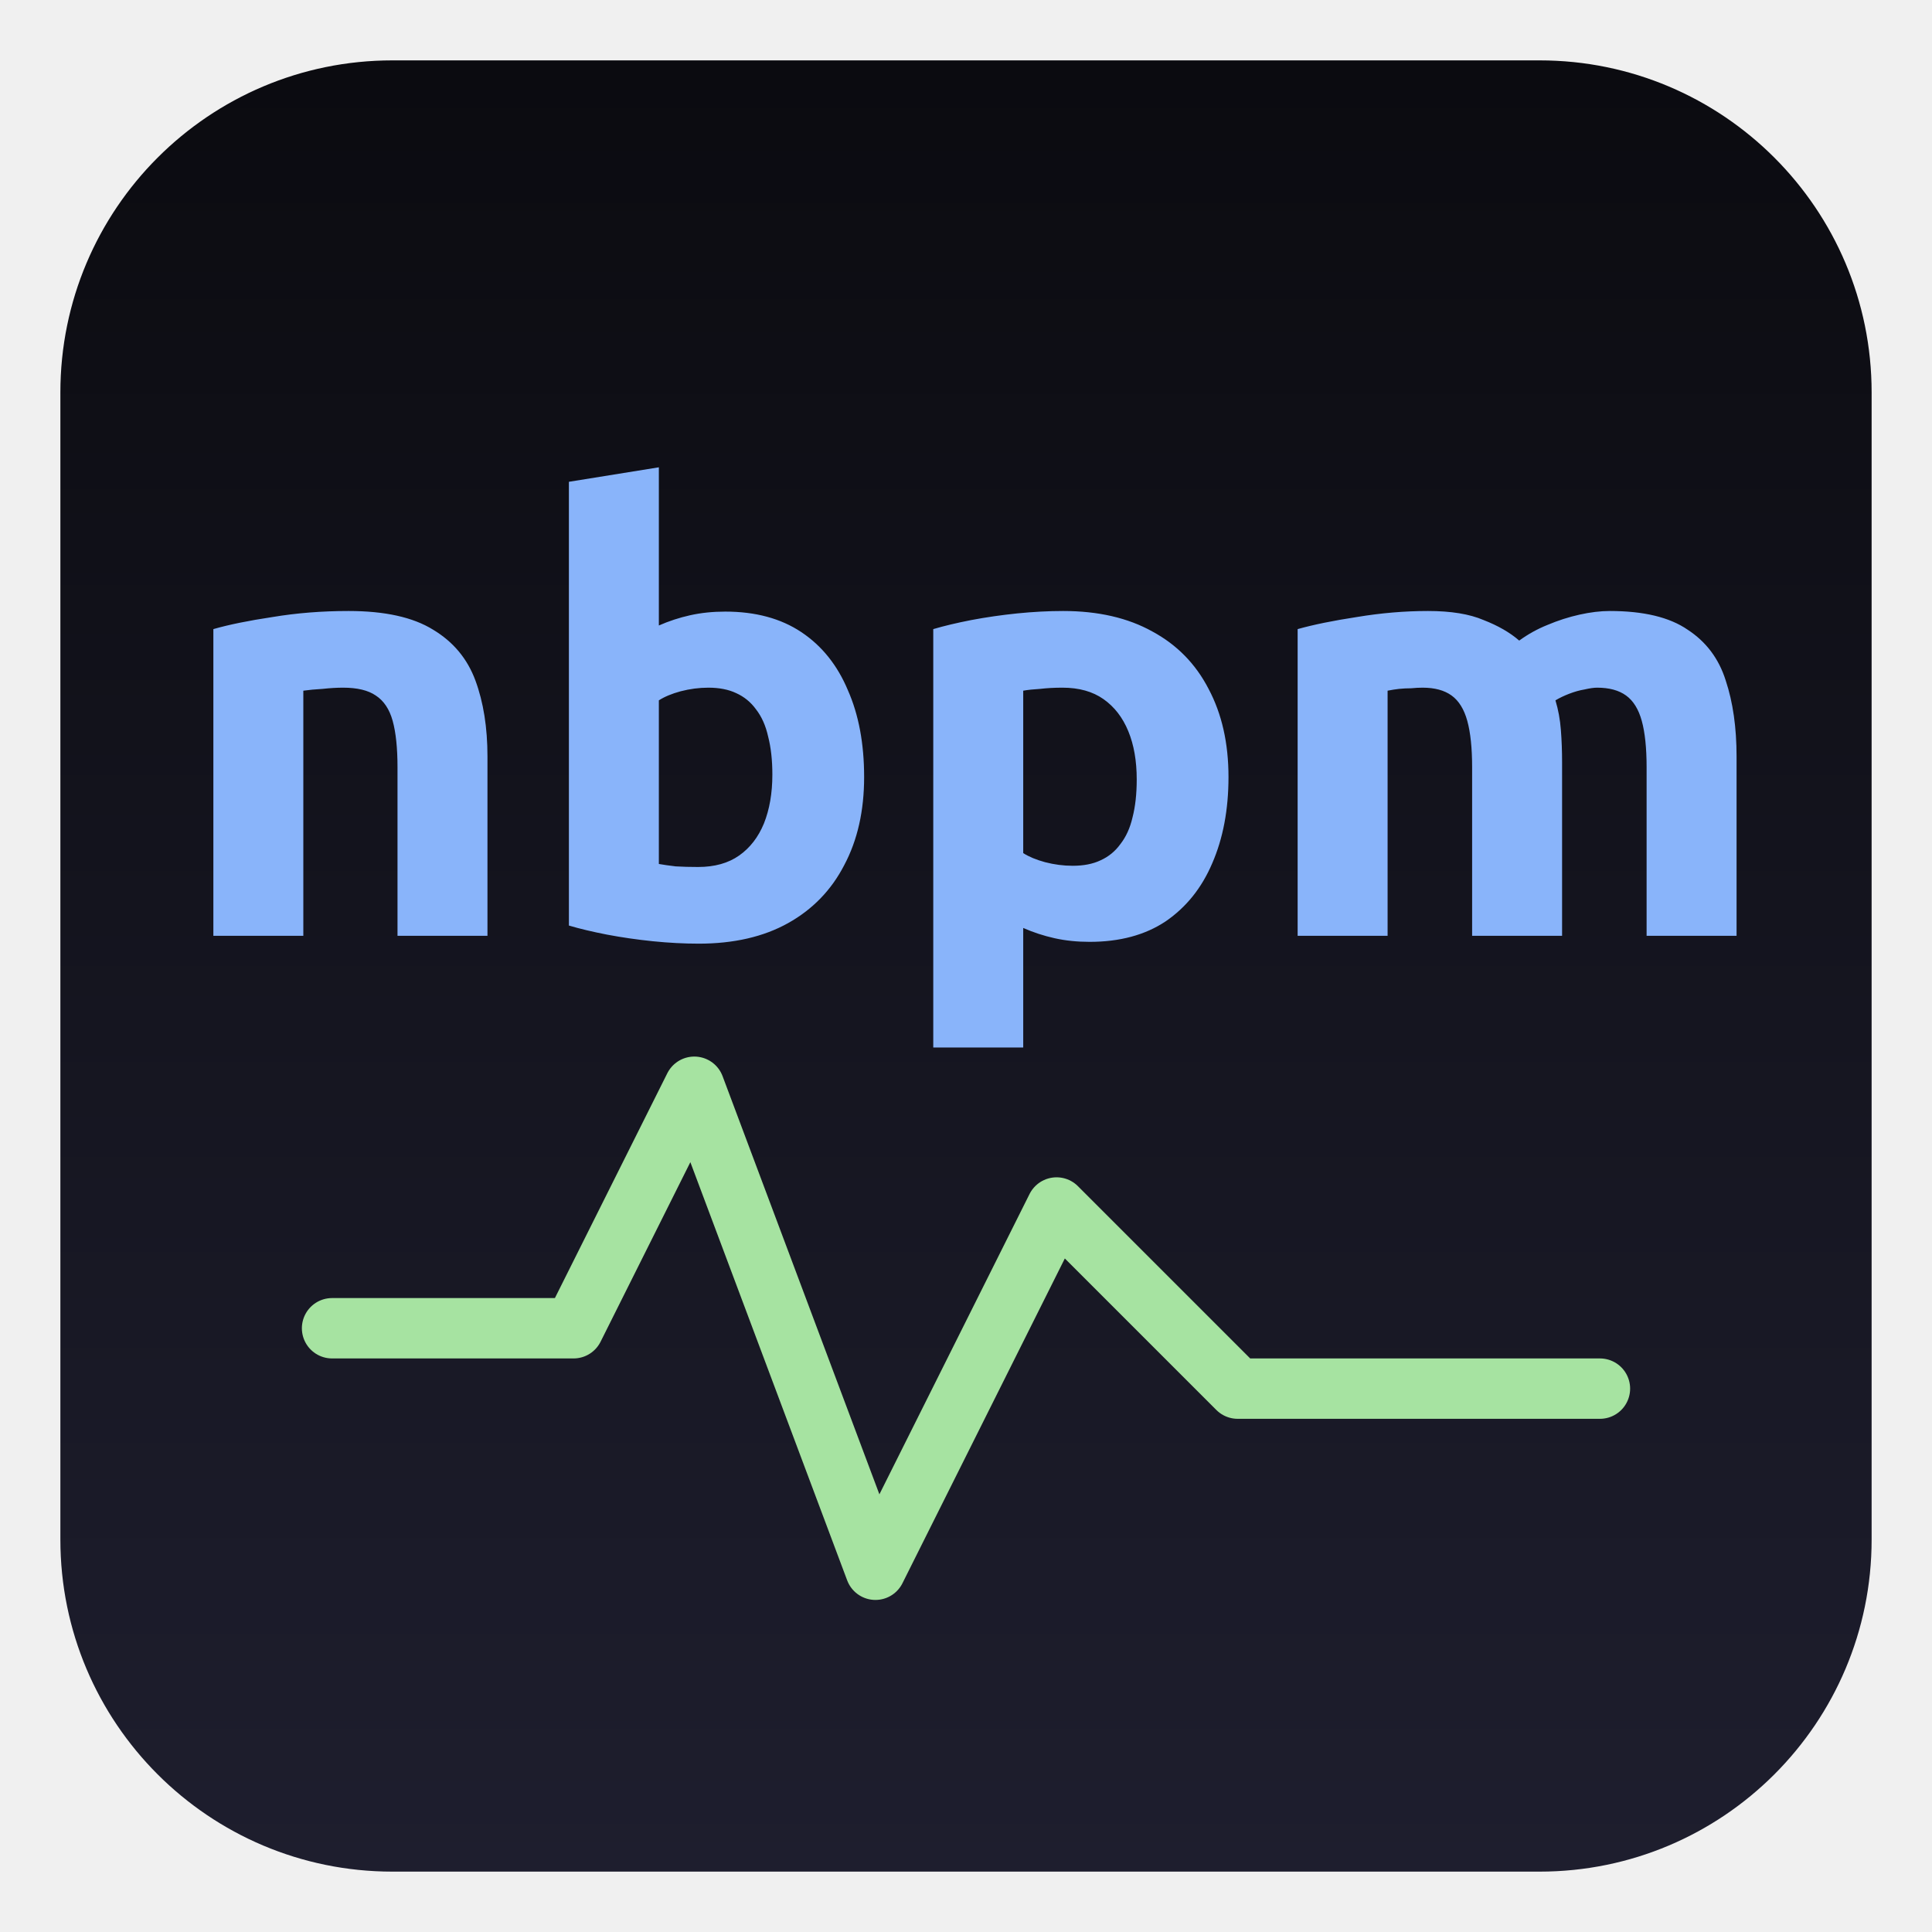
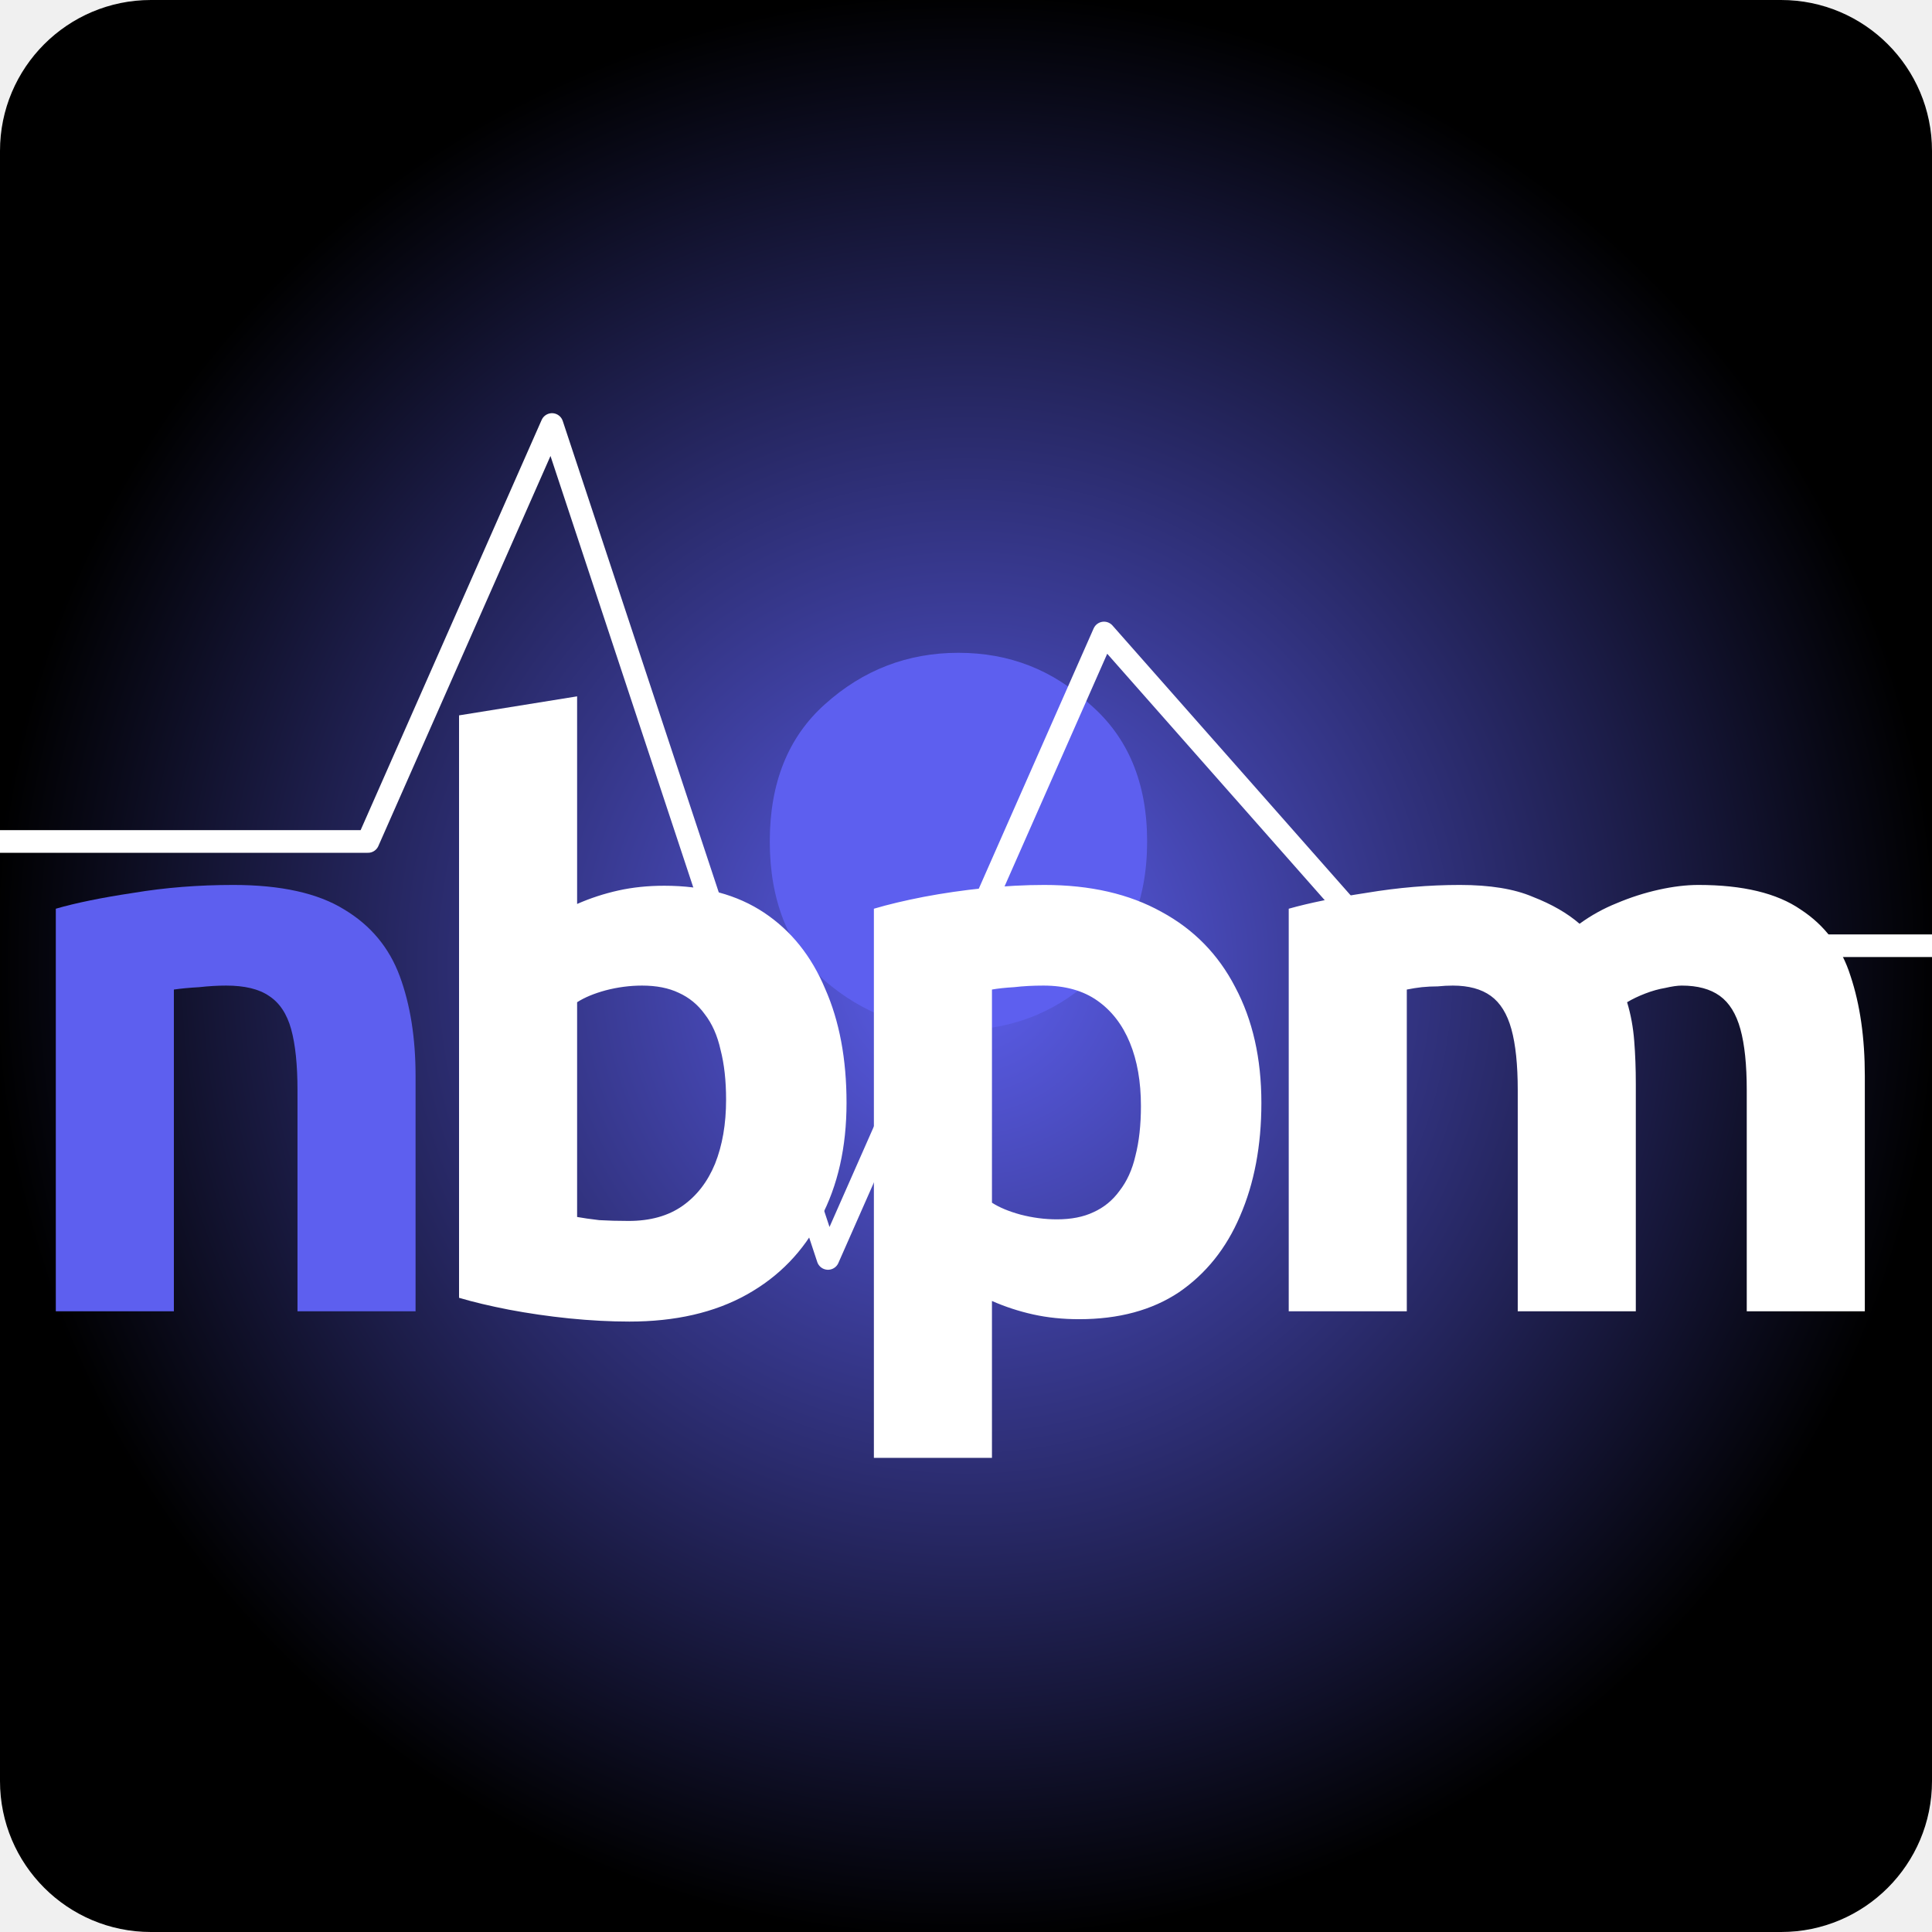
- <svg xmlns="http://www.w3.org/2000/svg" width="128" height="128" viewBox="270 836 128 128" fill="none">
+ <svg xmlns="http://www.w3.org/2000/svg" width="1024" height="1024" viewBox="0 0 1024 1024" fill="none">
+   <mask id="mask0_3327_26" style="mask-type:alpha" maskUnits="userSpaceOnUse" x="0" y="0" width="1024" height="1024">
+     <rect width="1024" height="1024" fill="url(#paint0_radial_3327_26)" />
+   </mask>
+   <g mask="url(#mask0_3327_26)">
+     <rect width="1024" height="1024" rx="80" fill="url(#paint1_radial_3327_26)" />
+     <path d="M508 546C481.034 546 457.438 537.288 437.213 519.864C417.738 501.682 408 477.061 408 446C408 414.939 417.738 390.697 437.213 373.273C457.438 355.091 481.034 346 508 346C534.966 346 558.187 355.091 577.663 373.273C597.888 390.697 608 414.939 608 446C608 477.061 597.888 501.682 577.663 519.864C558.187 537.288 534.966 546 508 546Z" fill="#5D5FEF" />
+     <path d="M0 446H195.048L292.571 225L438.857 667L585.143 335.5L731.429 501.25H1024" stroke="white" stroke-width="12" stroke-linejoin="round" />
+     <path d="M29.577 695V481.64C40.217 478.56 53.937 475.76 70.737 473.24C87.537 470.44 105.177 469.04 123.657 469.04C148.857 469.04 168.457 473.38 182.457 482.06C196.457 490.46 206.257 502.22 211.857 517.34C217.457 532.46 220.257 550.1 220.257 570.26V695H157.677V577.82C157.677 564.38 156.557 553.6 154.317 545.48C152.077 537.36 148.157 531.48 142.557 527.84C137.237 524.2 129.677 522.38 119.877 522.38C115.397 522.38 110.637 522.66 105.597 523.22C100.557 523.5 96.077 523.92 92.157 524.48V695H29.577Z" fill="#5D5FEF" />
+     <path d="M333.602 700.46C323.522 700.46 312.882 699.9 301.682 698.78C290.762 697.66 280.122 696.12 269.762 694.16C259.682 692.2 250.862 690.1 243.302 687.86V379.16L305.882 369.08V479.12C312.882 476.04 320.162 473.66 327.722 471.98C335.282 470.3 343.402 469.46 352.082 469.46C373.082 469.46 390.722 474.22 405.002 483.74C419.282 493.26 430.062 506.7 437.342 524.06C444.902 541.14 448.682 561.3 448.682 584.54C448.682 608.06 444.062 628.5 434.822 645.86C425.862 663.22 412.842 676.66 395.762 686.18C378.682 695.7 357.962 700.46 333.602 700.46ZM333.182 647.12C344.662 647.12 354.182 644.46 361.742 639.14C369.302 633.82 375.042 626.4 378.962 616.88C382.882 607.08 384.842 595.74 384.842 582.86C384.842 572.78 383.862 563.96 381.902 556.4C380.222 548.84 377.422 542.54 373.502 537.5C369.862 532.46 365.242 528.68 359.642 526.16C354.322 523.64 347.882 522.38 340.322 522.38C333.882 522.38 327.442 523.22 321.002 524.9C314.842 526.58 309.802 528.68 305.882 531.2V645.02C308.962 645.58 312.882 646.14 317.642 646.7C322.402 646.98 327.582 647.12 333.182 647.12ZM463.178 772.7V481.64C470.738 479.4 479.558 477.3 489.638 475.34C499.998 473.38 510.638 471.84 521.558 470.72C532.758 469.6 543.398 469.04 553.478 469.04C577.838 469.04 598.558 473.8 615.638 483.32C632.718 492.56 645.738 505.86 654.698 523.22C663.938 540.58 668.558 561.02 668.558 584.54C668.558 607.22 664.778 627.24 657.218 644.6C649.938 661.68 639.158 675.12 624.878 684.92C610.598 694.44 592.958 699.2 571.958 699.2C563.278 699.2 555.158 698.36 547.598 696.68C540.038 695 532.758 692.62 525.758 689.54V772.7H463.178ZM560.198 646.28C567.758 646.28 574.198 645.02 579.518 642.5C585.118 639.98 589.738 636.2 593.378 631.16C597.298 626.12 600.098 619.96 601.778 612.68C603.738 605.12 604.718 596.3 604.718 586.22C604.718 573.34 602.758 562.14 598.838 552.62C594.918 543.1 589.178 535.68 581.618 530.36C574.058 525.04 564.538 522.38 553.058 522.38C547.458 522.38 542.278 522.66 537.518 523.22C532.758 523.5 528.838 523.92 525.758 524.48V637.46C529.678 639.98 534.718 642.08 540.878 643.76C547.318 645.44 553.758 646.28 560.198 646.28ZM683.055 695V481.64C693.975 478.56 707.695 475.76 724.215 473.24C741.015 470.44 757.535 469.04 773.775 469.04C789.735 469.04 802.615 471.14 812.415 475.34C822.495 479.26 830.755 484.02 837.195 489.62C843.355 485.14 849.935 481.5 856.935 478.7C864.215 475.62 871.635 473.24 879.195 471.56C886.755 469.88 893.755 469.04 900.195 469.04C923.715 469.04 941.775 473.38 954.375 482.06C967.255 490.46 976.075 502.22 980.835 517.34C985.875 532.46 988.395 550.1 988.395 570.26V695H925.815V577.82C925.815 564.38 924.695 553.6 922.455 545.48C920.215 537.36 916.575 531.48 911.535 527.84C906.495 524.2 899.775 522.38 891.375 522.38C889.135 522.38 886.195 522.8 882.555 523.64C879.195 524.2 875.695 525.18 872.055 526.58C868.415 527.98 865.195 529.52 862.395 531.2C864.355 537.64 865.615 544.5 866.175 551.78C866.735 558.78 867.015 566.34 867.015 574.46V695H804.435V577.82C804.435 564.38 803.315 553.6 801.075 545.48C798.835 537.36 795.195 531.48 790.155 527.84C785.115 524.2 778.395 522.38 769.995 522.38C767.475 522.38 764.815 522.52 762.015 522.8C759.215 522.8 756.415 522.94 753.615 523.22C751.095 523.5 748.435 523.92 745.635 524.48V695H683.055Z" fill="white" />
+   </g>
  <defs>
-     <linearGradient id="paint8_linear_3315_2" x1="274" y1="840" x2="274" y2="960" gradientUnits="userSpaceOnUse">
-       <stop stop-color="#0B0B10" />
-       <stop offset="1" stop-color="#1E1E2E" />
-     </linearGradient>
+     <radialGradient id="paint0_radial_3327_26" cx="0" cy="0" r="1" gradientUnits="userSpaceOnUse" gradientTransform="translate(512 512) rotate(90) scale(512)">
+       <stop offset="0.212" stop-color="#181825" />
+       <stop offset="1" />
+     </radialGradient>
+     <radialGradient id="paint1_radial_3327_26" cx="0" cy="0" r="1" gradientUnits="userSpaceOnUse" gradientTransform="translate(512 512) rotate(90) scale(512)">
+       <stop stop-color="#5D5FEF" />
+       <stop offset="1" />
+     </radialGradient>
  </defs>
-   <path d="M372 840H296C283.85 840 274 849.85 274 862V938C274 950.15 283.85 960 296 960H372C384.15 960 394 950.15 394 938V862C394 849.85 384.15 840 372 840Z" fill="url(#paint8_linear_3315_2)" />
-   <path d="M292 924H308L316 908L328 940L340 916L352 928H376" stroke="#A6E3A1" stroke-width="4" stroke-linecap="round" stroke-linejoin="round" />
-   <path d="M284.136 898V877.68C285.149 877.387 286.456 877.12 288.056 876.88C289.656 876.613 291.336 876.48 293.096 876.48C295.496 876.48 297.363 876.893 298.696 877.72C300.029 878.52 300.963 879.64 301.496 881.08C302.029 882.52 302.296 884.2 302.296 886.12V898H296.336V886.84C296.336 885.56 296.229 884.533 296.016 883.76C295.803 882.987 295.429 882.427 294.896 882.08C294.389 881.733 293.669 881.56 292.736 881.56C292.309 881.56 291.856 881.587 291.376 881.64C290.896 881.667 290.469 881.707 290.096 881.76V898H284.136ZM316.291 898.52C315.331 898.52 314.317 898.467 313.251 898.36C312.211 898.253 311.197 898.107 310.211 897.92C309.251 897.733 308.411 897.533 307.691 897.32V867.92L313.651 866.96V877.44C314.317 877.147 315.011 876.92 315.731 876.76C316.451 876.6 317.224 876.52 318.051 876.52C320.051 876.52 321.731 876.973 323.091 877.88C324.451 878.787 325.477 880.067 326.171 881.72C326.891 883.347 327.251 885.267 327.251 887.48C327.251 889.72 326.811 891.667 325.931 893.32C325.077 894.973 323.837 896.253 322.211 897.16C320.584 898.067 318.611 898.52 316.291 898.52ZM316.251 893.44C317.344 893.44 318.251 893.187 318.971 892.68C319.691 892.173 320.237 891.467 320.611 890.56C320.984 889.627 321.171 888.547 321.171 887.32C321.171 886.36 321.077 885.52 320.891 884.8C320.731 884.08 320.464 883.48 320.091 883C319.744 882.52 319.304 882.16 318.771 881.92C318.264 881.68 317.651 881.56 316.931 881.56C316.317 881.56 315.704 881.64 315.091 881.8C314.504 881.96 314.024 882.16 313.651 882.4V893.24C313.944 893.293 314.317 893.347 314.771 893.4C315.224 893.427 315.717 893.44 316.251 893.44ZM331.831 905.4V877.68C332.551 877.467 333.391 877.267 334.351 877.08C335.338 876.893 336.351 876.747 337.391 876.64C338.458 876.533 339.471 876.48 340.431 876.48C342.751 876.48 344.725 876.933 346.351 877.84C347.978 878.72 349.218 879.987 350.071 881.64C350.951 883.293 351.391 885.24 351.391 887.48C351.391 889.64 351.031 891.547 350.311 893.2C349.618 894.827 348.591 896.107 347.231 897.04C345.871 897.947 344.191 898.4 342.191 898.4C341.365 898.4 340.591 898.32 339.871 898.16C339.151 898 338.458 897.773 337.791 897.48V905.4H331.831ZM341.071 893.36C341.791 893.36 342.405 893.24 342.911 893C343.445 892.76 343.885 892.4 344.231 891.92C344.605 891.44 344.871 890.853 345.031 890.16C345.218 889.44 345.311 888.6 345.311 887.64C345.311 886.413 345.125 885.347 344.751 884.44C344.378 883.533 343.831 882.827 343.111 882.32C342.391 881.813 341.485 881.56 340.391 881.56C339.858 881.56 339.365 881.587 338.911 881.64C338.458 881.667 338.085 881.707 337.791 881.76V892.52C338.165 892.76 338.645 892.96 339.231 893.12C339.845 893.28 340.458 893.36 341.071 893.36ZM355.972 898V877.68C357.012 877.387 358.319 877.12 359.892 876.88C361.492 876.613 363.065 876.48 364.612 876.48C366.132 876.48 367.359 876.68 368.292 877.08C369.252 877.453 370.039 877.907 370.652 878.44C371.239 878.013 371.865 877.667 372.532 877.4C373.225 877.107 373.932 876.88 374.652 876.72C375.372 876.56 376.039 876.48 376.652 876.48C378.892 876.48 380.612 876.893 381.812 877.72C383.039 878.52 383.879 879.64 384.332 881.08C384.812 882.52 385.052 884.2 385.052 886.12V898H379.092V886.84C379.092 885.56 378.985 884.533 378.772 883.76C378.559 882.987 378.212 882.427 377.732 882.08C377.252 881.733 376.612 881.56 375.812 881.56C375.599 881.56 375.319 881.6 374.972 881.68C374.652 881.733 374.319 881.827 373.972 881.96C373.625 882.093 373.319 882.24 373.052 882.4C373.239 883.013 373.359 883.667 373.412 884.36C373.465 885.027 373.492 885.747 373.492 886.52V898H367.532V886.84C367.532 885.56 367.425 884.533 367.212 883.76C366.999 882.987 366.652 882.427 366.172 882.08C365.692 881.733 365.052 881.56 364.252 881.56C364.012 881.56 363.759 881.573 363.492 881.6C363.225 881.6 362.959 881.613 362.692 881.64C362.452 881.667 362.199 881.707 361.932 881.76V898H355.972Z" fill="#89B4FA" />
</svg>
